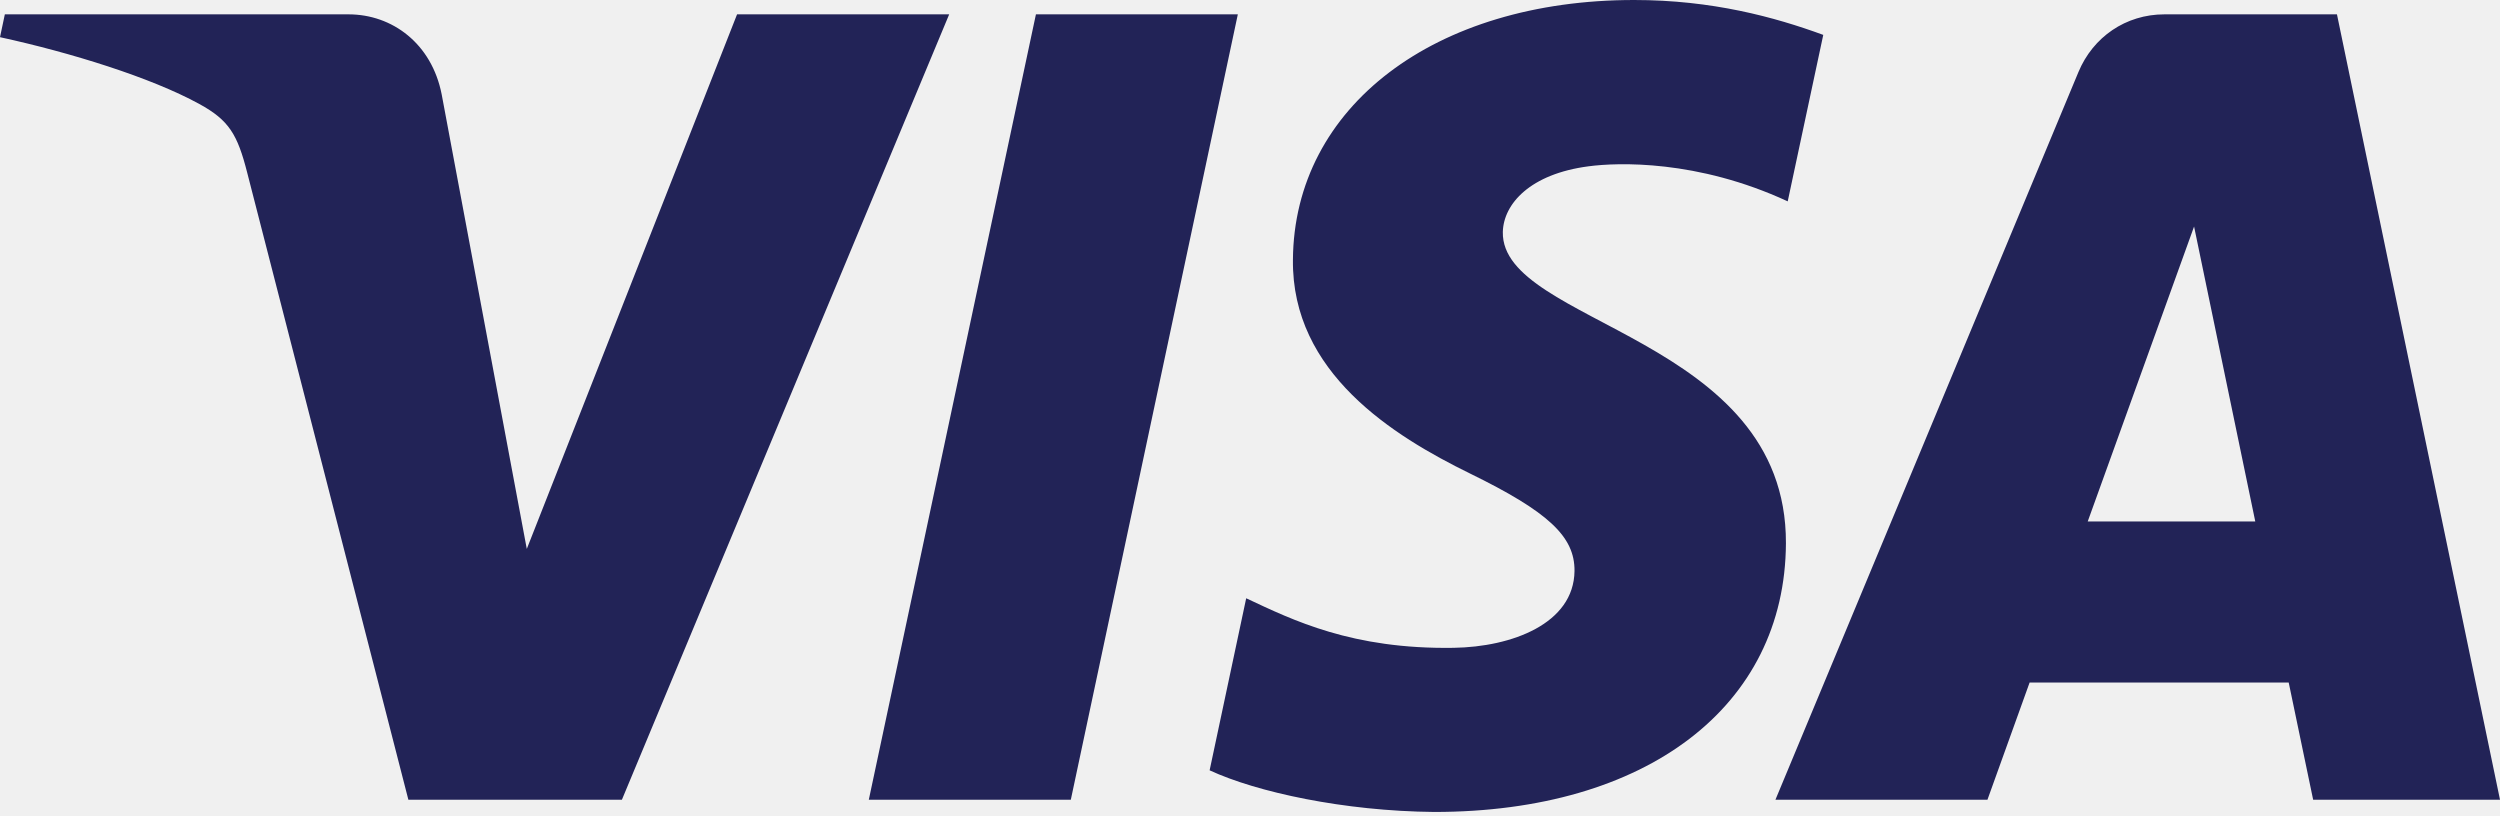
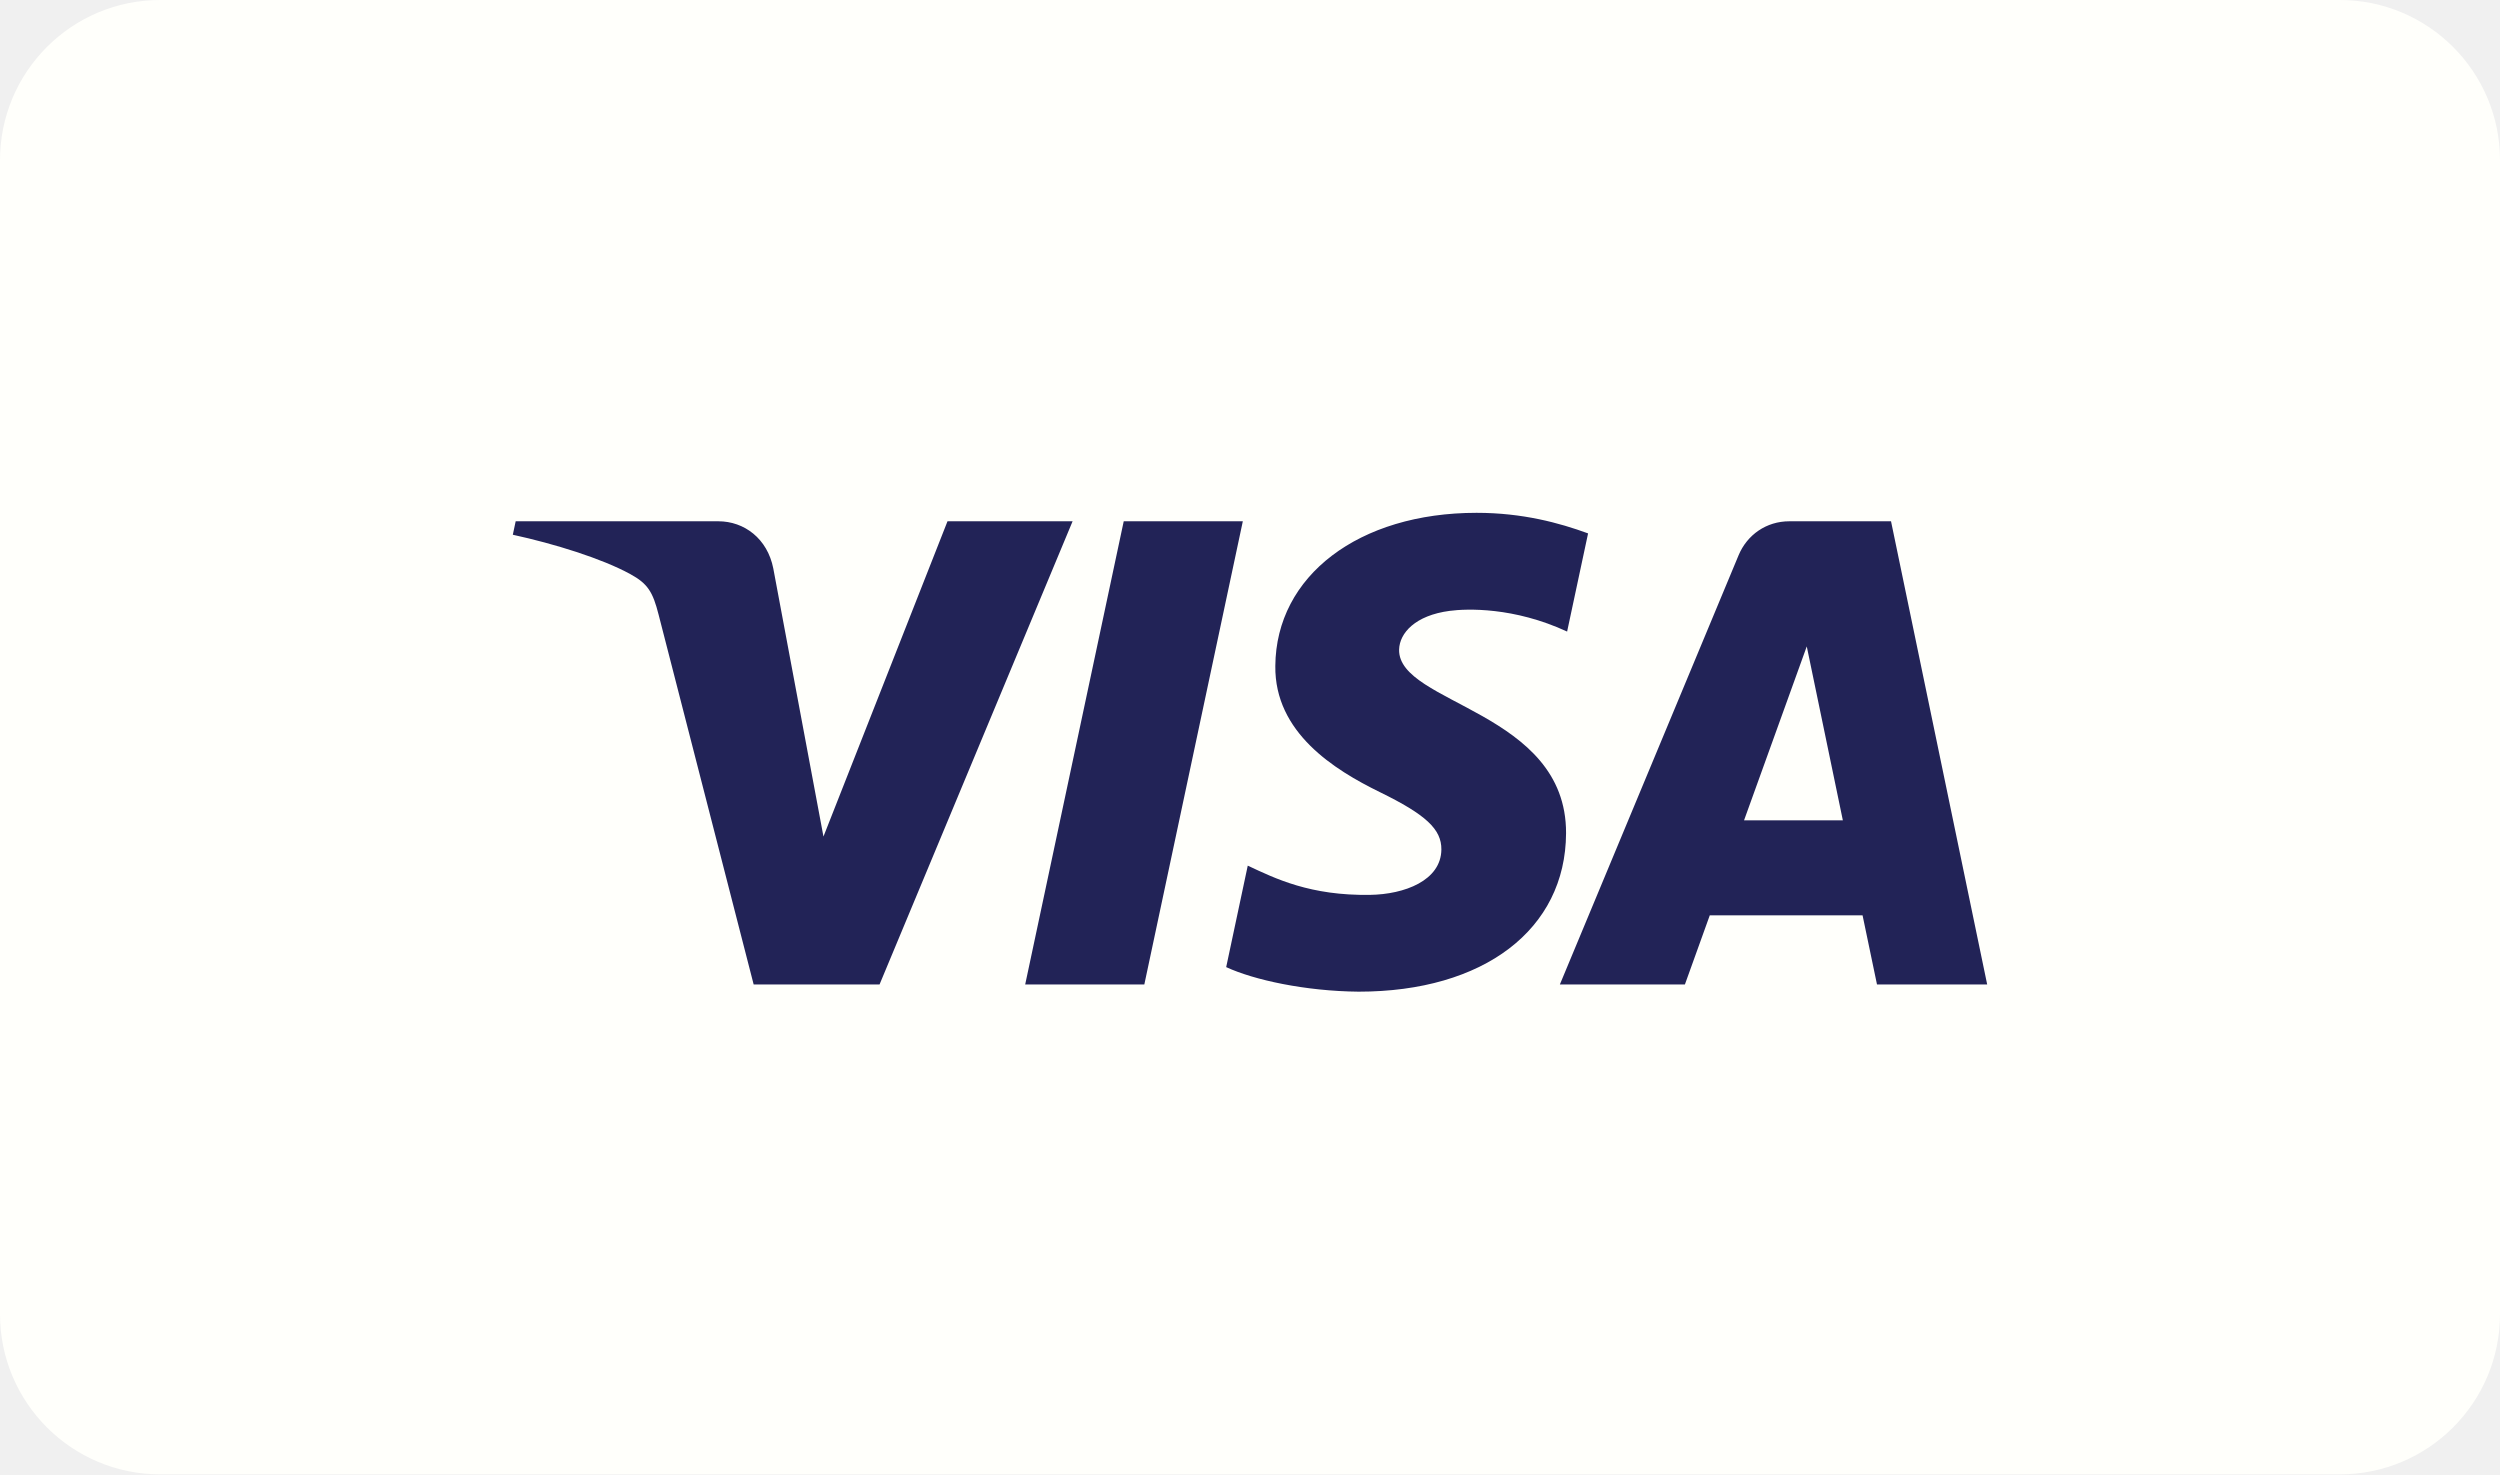
- <svg xmlns="http://www.w3.org/2000/svg" width="46" height="15" viewBox="0 0 46 15" fill="none">
-   <g clip-path="url(#clip0_947_3121)">
-     <path d="M23.79 4.777C23.764 6.858 25.634 8.019 27.043 8.71C28.491 9.418 28.977 9.872 28.971 10.506C28.96 11.476 27.817 11.904 26.746 11.92C24.879 11.949 23.793 11.413 22.93 11.008L22.257 14.174C23.123 14.575 24.727 14.925 26.39 14.94C30.293 14.94 32.847 13.002 32.861 9.997C32.876 6.184 27.616 5.973 27.652 4.268C27.665 3.751 28.155 3.2 29.23 3.06C29.762 2.989 31.23 2.934 32.894 3.705L33.548 0.642C32.653 0.314 31.502 0 30.069 0C26.395 0 23.811 1.965 23.79 4.777ZM39.826 0.264C39.113 0.264 38.512 0.682 38.244 1.324L32.668 14.715H36.569L37.345 12.558H42.112L42.562 14.715H46L43 0.264H39.826ZM40.371 4.168L41.497 9.595H38.414L40.371 4.168ZM19.061 0.264L15.986 14.715H19.703L22.776 0.264H19.061M13.562 0.264L9.693 10.1L8.127 1.737C7.944 0.803 7.219 0.264 6.413 0.264H0.089L0 0.684C1.298 0.967 2.774 1.424 3.667 1.913C4.214 2.212 4.37 2.473 4.55 3.183L7.514 14.715H11.443L17.465 0.264L13.562 0.264Z" fill="url(#paint0_linear_947_3121)" />
+ <svg xmlns="http://www.w3.org/2000/svg" width="78" height="46" viewBox="0 0 78 46" fill="none">
+   <rect width="78" height="46" rx="5" fill="#FFFFFB" />
+   <g clip-path="url(#clip0_947_3343)">
+     <path d="M39.79 20.777C39.764 22.858 41.634 24.019 43.043 24.71C44.491 25.418 44.977 25.872 44.971 26.506C44.96 27.476 43.816 27.904 42.746 27.92C40.879 27.949 39.793 27.413 38.93 27.008L38.257 30.174C39.123 30.575 40.727 30.925 42.39 30.94C46.293 30.94 48.847 29.002 48.861 25.997C48.876 22.184 43.616 21.973 43.652 20.268C43.665 19.751 44.155 19.2 45.23 19.059C45.761 18.989 47.23 18.934 48.894 19.705L49.548 16.642C48.653 16.314 47.502 16 46.069 16C42.395 16 39.811 17.965 39.79 20.777ZM55.826 16.264C55.113 16.264 54.512 16.683 54.244 17.324L48.668 30.715H52.569L53.345 28.558H58.112L58.562 30.715H62L59 16.264H55.826ZM56.371 20.168L57.497 25.595H54.414L56.371 20.168ZM35.06 16.265L31.986 30.715H35.703L38.776 16.264H35.06M29.562 16.264L25.692 26.1L24.127 17.737C23.944 16.803 23.219 16.264 22.413 16.264H16.089L16 16.684C17.298 16.967 18.774 17.424 19.667 17.913C20.214 18.212 20.37 18.473 20.55 19.183L23.514 30.715H27.442L33.465 16.264L29.562 16.264Z" fill="url(#paint0_linear_947_3343)" />
  </g>
  <defs>
-     <linearGradient id="paint0_linear_947_3121" x1="2114.8" y1="44.91" x2="2158.3" y2="-1489.44" gradientUnits="userSpaceOnUse">
+     <linearGradient id="paint0_linear_947_3343" x1="2130.8" y1="60.91" x2="2174.3" y2="-1473.44" gradientUnits="userSpaceOnUse">
      <stop stop-color="#222357" />
      <stop offset="1" stop-color="#254AA5" />
    </linearGradient>
-     <clipPath id="clip0_947_3121">
-       <rect width="46" height="15" fill="white" />
+     <clipPath id="clip0_947_3343">
+       <rect width="46" height="15" fill="white" transform="translate(16 16)" />
    </clipPath>
  </defs>
</svg>
